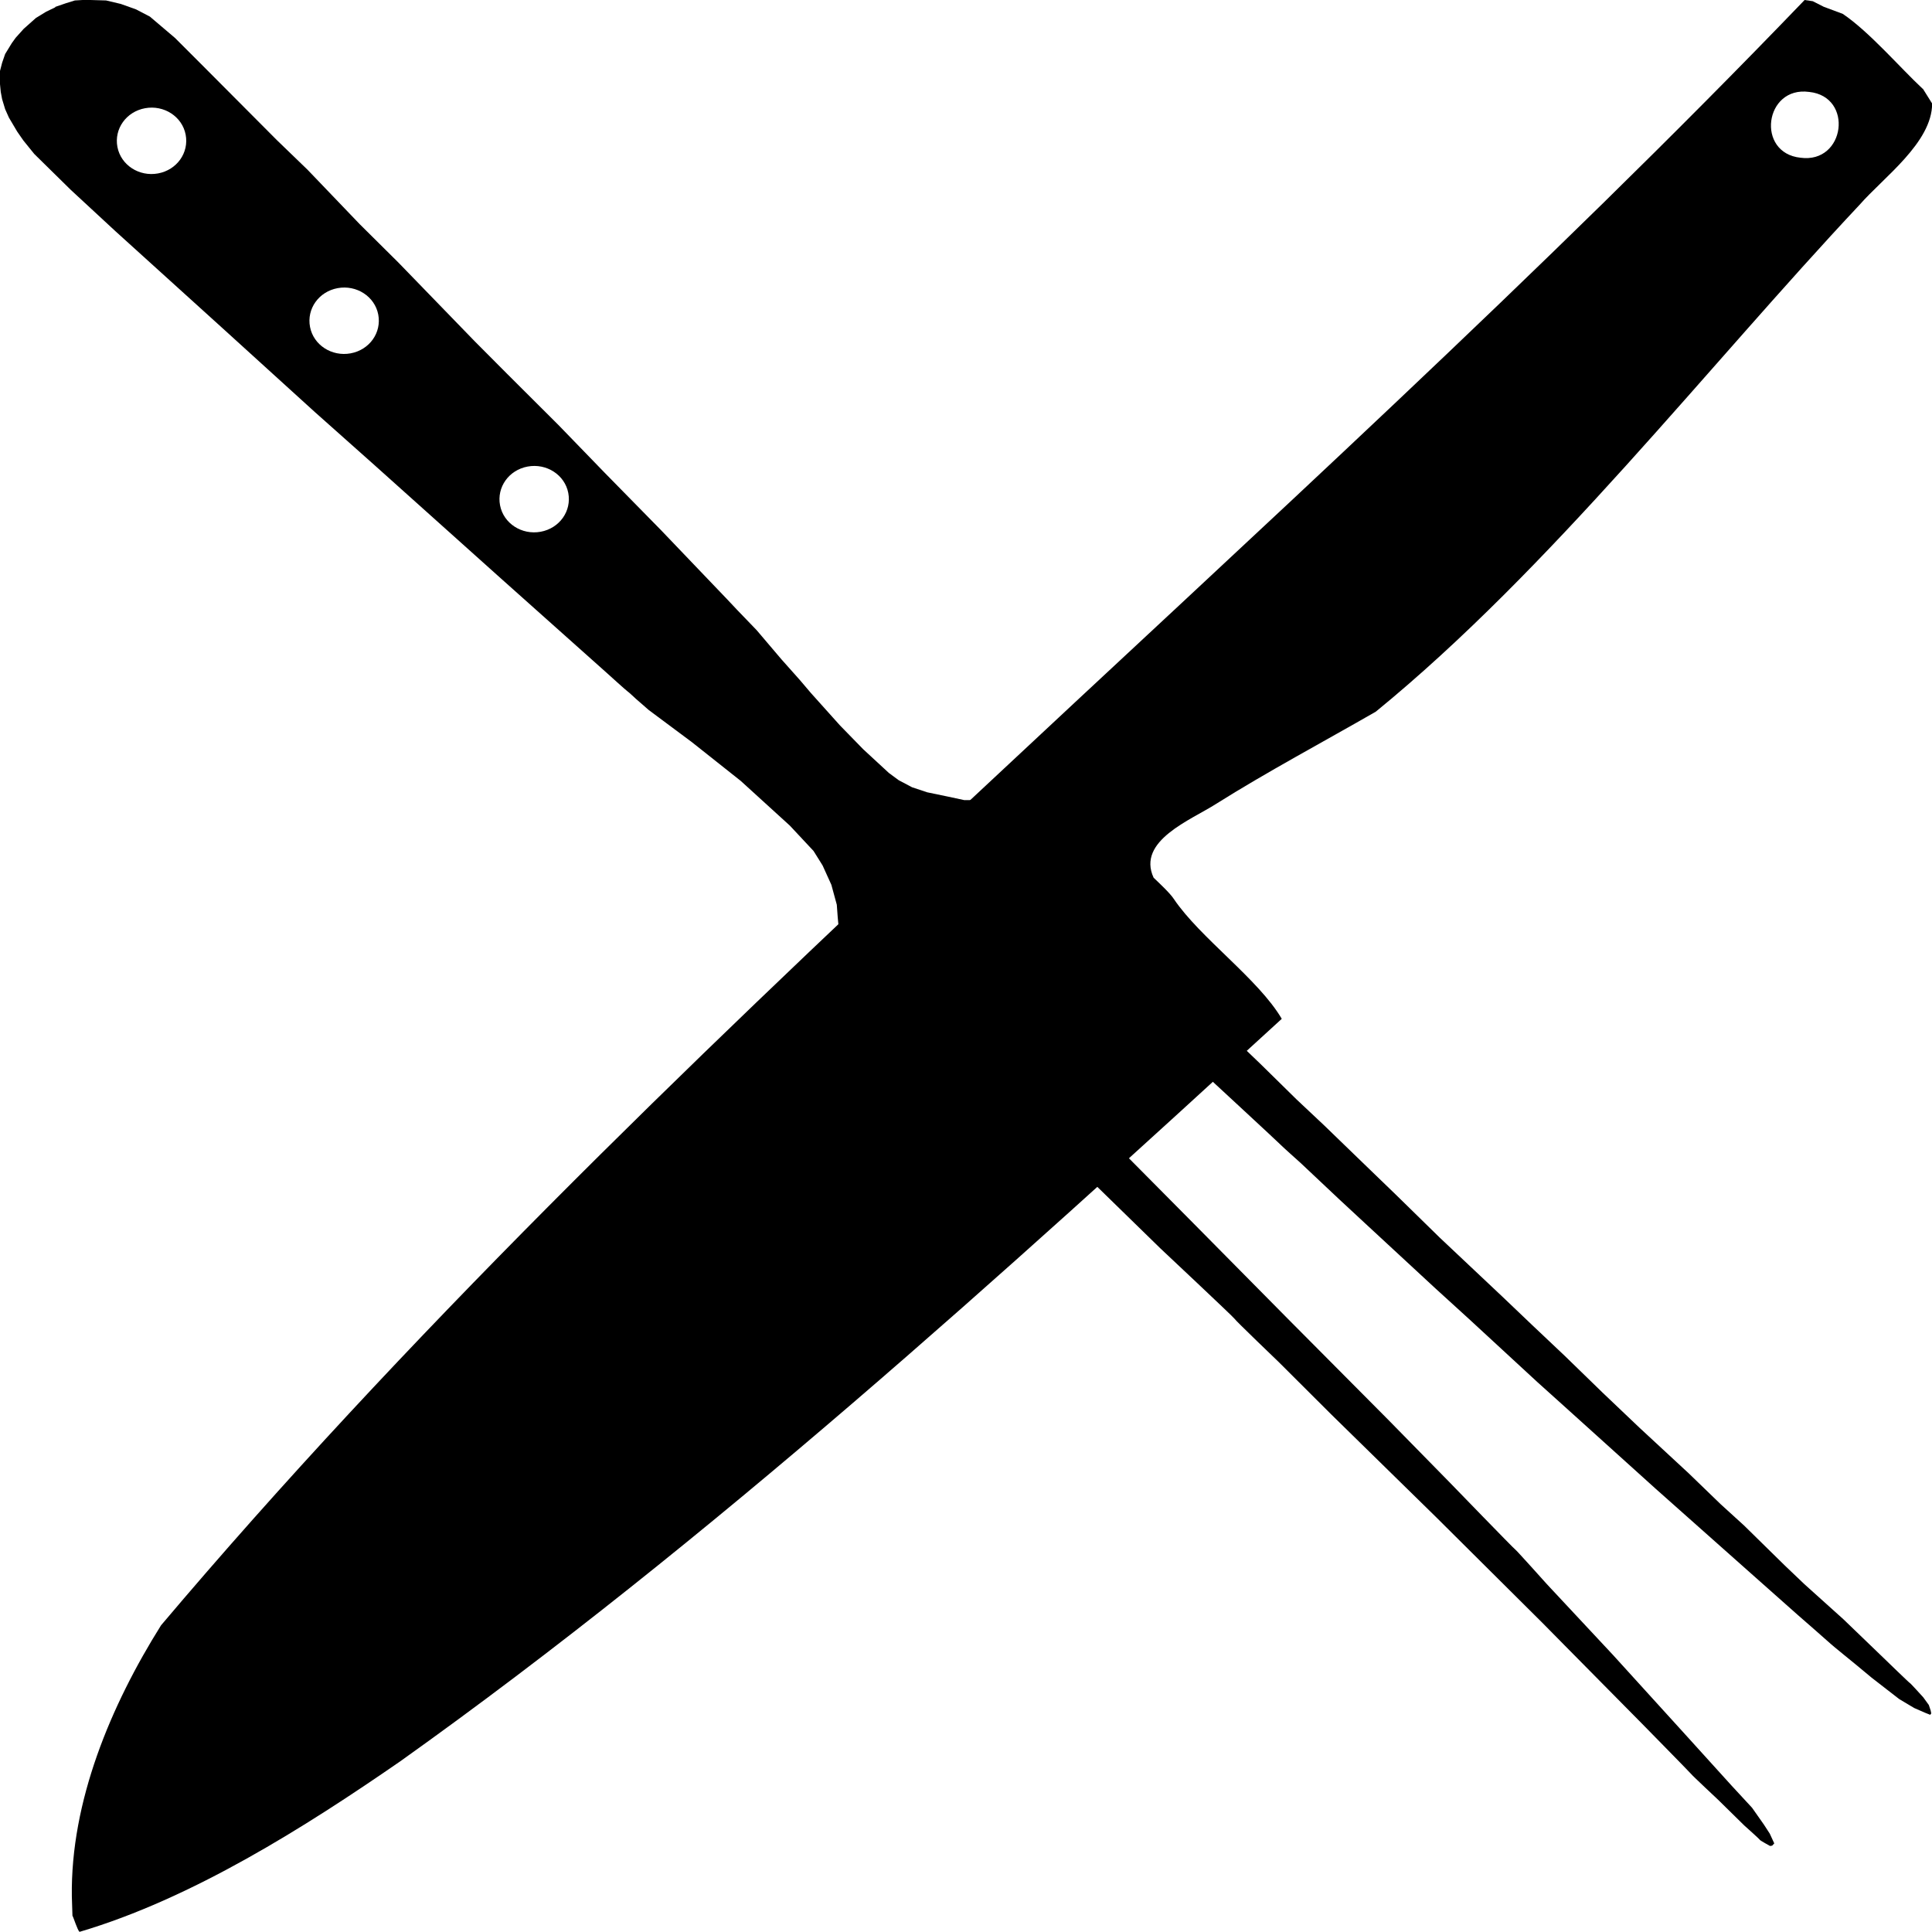
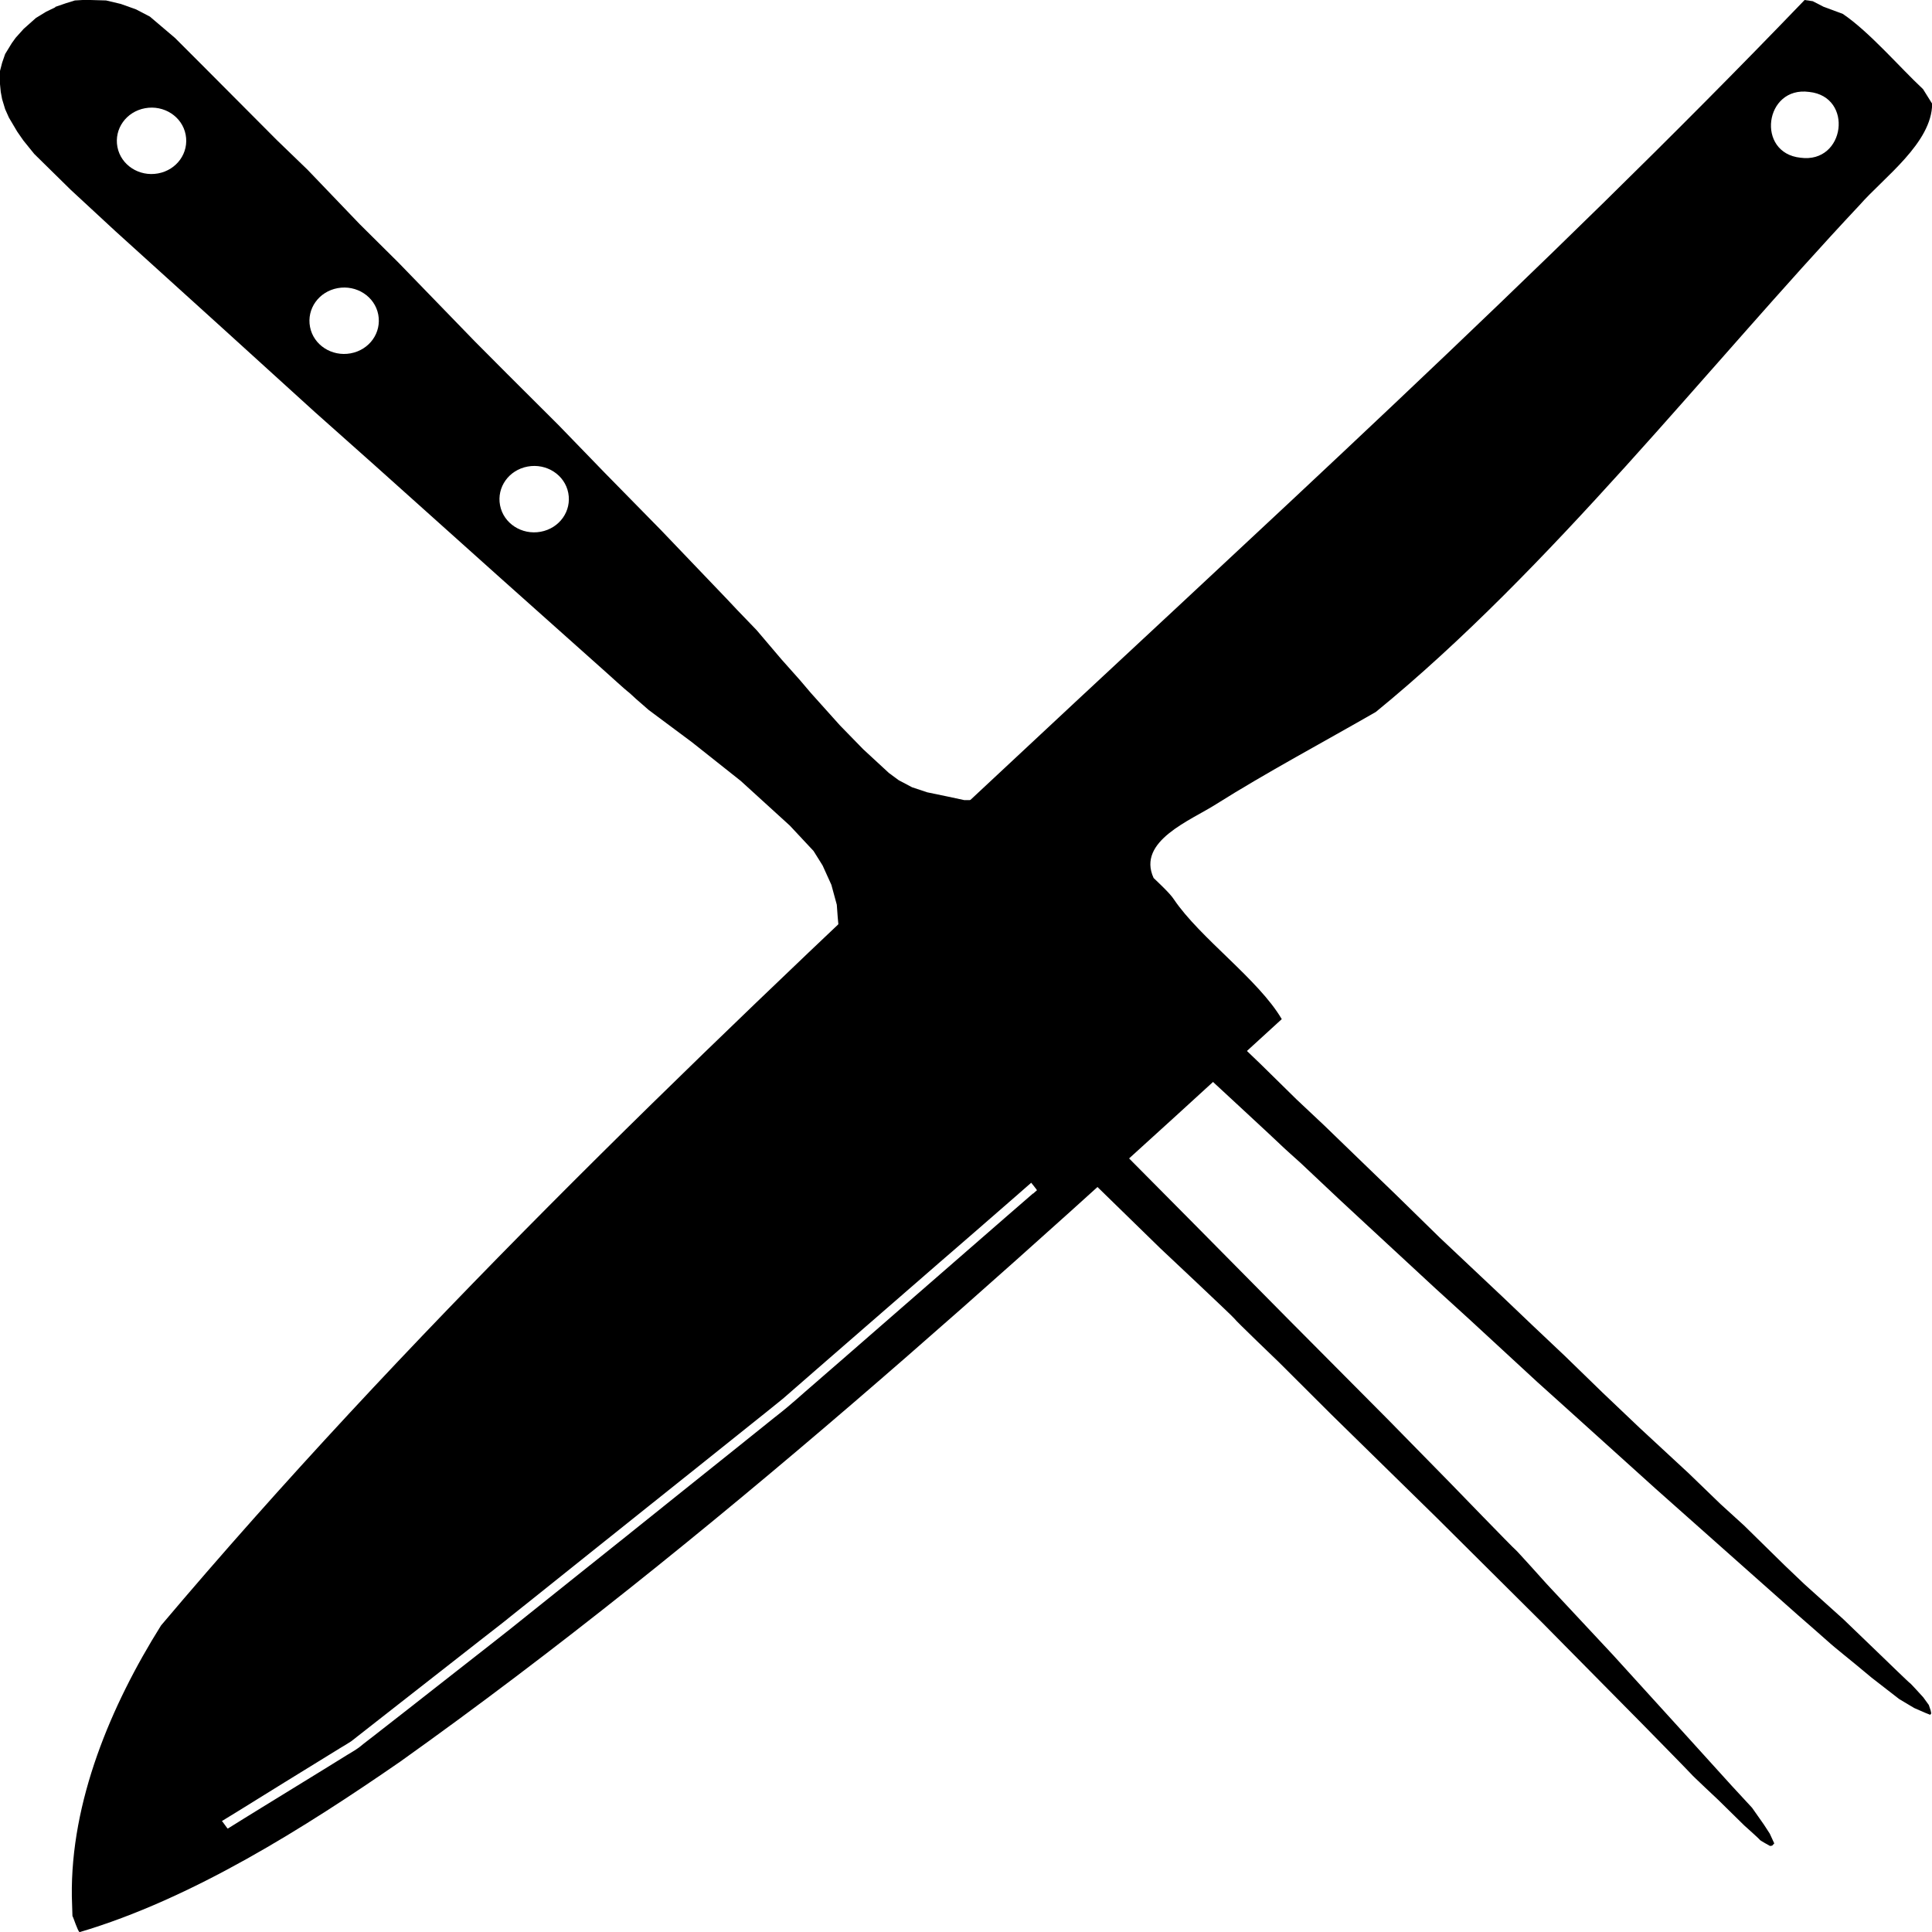
- <svg xmlns="http://www.w3.org/2000/svg" id="Layer_1" data-name="Layer 1" viewBox="0 0 128 128">
+ <svg xmlns="http://www.w3.org/2000/svg" id="Layer_1_copy" data-name="Layer 1 copy" viewBox="0 0 128 128">
  <path d="M3.67.48l-.62.3-.67.41-.81.72-.53.59-.26.36-.44.72-.2.58-.14.54-.02.67.07.72.09.48.2.66.25.56.55.93.41.59.72.89,2.42,2.38,2.96,2.74,7.09,6.42,6.12,5.56,4,3.56,8.3,7.44,7.06,6.3s1.29,1.17,1.35,1.2c.06.03.55.49.55.49l.86.75,2.86,2.13,3.24,2.57,3.25,2.96,1.57,1.68.6.96.58,1.28.36,1.32.06.82.07.75s.11.4.12.42c0,.02.13.22.13.22l.43.38,6.8,6.55,6.85,6.82,6.98,6.81s4.89,4.59,4.91,4.66c.01.07,2.93,2.87,2.93,2.87l3.5,3.49,6.92,6.78,7.04,7,1.52,1.54,5.06,5.12s3.29,3.35,3.3,3.38c0,.03,1.77,1.69,1.77,1.69l1.73,1.7s1.02.91,1.03.95c0,.04.68.41.68.41l.14-.02.14-.15-.3-.65-.39-.6-.78-1.11-1.35-1.46-3.09-3.41-4.78-5.26-4.37-4.68s-2.07-2.31-2.11-2.31-4.32-4.42-4.32-4.42l-4.09-4.17-6.65-6.69-6.23-6.3-5.87-5.92-4.38-4.51-2.8-2.84-2.12-2.19-2.09-2.16-.48-.59-.38-.54-.22-.37-.14-.32-.12-.33-.04-.5v-.38s.09-.41.09-.41l.14-.3.13-.27.63-.61.44-.33.36-.27.51-.19.57-.13h.49s.55,0,.55,0l.57.14.37.1.51.31,1,.78,1.47,1.26,3.87,3.55,3.41,3.22,4.22,3.87s5.04,4.66,5.05,4.69,1.34,1.22,1.34,1.22l2.57,2.42,1.66,1.54,4.7,4.35,2.24,2.04,4.53,4.18,1.8,1.62,6.04,5.45,6.18,5.49,3.2,2.84s2.18,1.9,2.21,1.94,1.64,1.35,1.64,1.35l1.06.88,1.83,1.42.99.59.71.31.35.14.07-.09-.04-.2-.12-.36-.37-.51s-.88-.97-.88-.94c0,.03-1.72-1.64-1.72-1.64l-2.69-2.59-2.59-2.33-1.29-1.23-2.7-2.65-1.57-1.43-2.1-2.03-3.25-3.01-2.45-2.33-2.51-2.44-2.19-2.07-1.94-1.85-4.16-3.92-2.86-2.8-2.62-2.53-2.17-2.1-1.84-1.73-2.38-2.34-4.09-3.92-3.23-3.04-2.01-1.87-3.97-3.66-2.88-2.66-1.91-1.85-.31-.28-.62-.2h-.6s-1.12-.24-1.12-.24l-1.35-.28-.99-.33-.89-.47-.65-.48-1.7-1.57-1.54-1.58-1.92-2.14-.74-.87-1.22-1.37-.96-1.13-.68-.8-1.31-1.36-.62-.66-1.55-1.62-2.85-2.98-3.73-3.8-3.07-3.17-3.41-3.4-2.13-2.14-5.07-5.23-2.56-2.54-3.45-3.6-2.04-1.97-4.75-4.77-2-2-1.66-1.41-.92-.48-1.01-.36-.97-.23-1.38-.04-.69.04-.58.18-.73.25ZM34.96,30.91c1.25-.23,2.46.55,2.69,1.75s-.58,2.34-1.83,2.57-2.46-.55-2.69-1.75.58-2.34,1.83-2.57ZM22.37,19.09c1.25-.23,2.46.55,2.69,1.75s-.58,2.34-1.83,2.57-2.46-.55-2.69-1.75.58-2.34,1.83-2.57ZM9.61,7.17c1.25-.23,2.46.55,2.69,1.75s-.58,2.34-1.83,2.57-2.46-.55-2.69-1.75.58-2.34,1.83-2.57Z" />
-   <path d="M127.38,5.88c-1.53-1.43-3.53-3.77-5.29-4.96,0,0-1.26-.47-1.26-.47l-.73-.37-.54-.08C84.95,36.01,42.71,69.77,10.67,107.68c-3.33,5.31-6,11.67-5.91,17.97,0,.06.04,1.27.04,1.27.08.13.33.96.47,1.07,7.45-2.2,14.94-6.94,21.25-11.3,20.62-14.69,39.86-32.21,58.4-49.19-1.54-2.63-5.42-5.37-7.15-7.94-.25-.39-1.02-1.1-1.34-1.41-1.13-2.45,2.47-3.82,4.14-4.89,3.3-2.08,7.21-4.17,10.58-6.11,11.57-9.45,21.9-22.77,32.05-33.58,1.6-1.83,4.8-4.12,4.81-6.71l-.62-.99ZM119.29,10.45c-2.97-.31-2.39-4.76.57-4.36,2.97.31,2.39,4.76-.57,4.36Z" />
-   <polyline points="68.5 78.59 51.95 92.99 33.64 107.64 23.47 115.61 14.89 120.9" />
+   <path d="M127.38,5.88c-1.53-1.43-3.53-3.77-5.29-4.96l-1.27-.47-.72-.37L119.56,0C84.95,36.01,42.71,69.77,10.67,107.69c-3.33,5.31-6,11.67-5.91,17.97,0,.06.04,1.28.04,1.28.08.13.33.96.47,1.07,7.45-2.2,14.94-6.94,21.25-11.3,20.62-14.69,39.86-32.21,58.4-49.19-1.54-2.63-5.42-5.37-7.15-7.94-.25-.39-1.02-1.1-1.34-1.41-1.13-2.45,2.47-3.82,4.14-4.89,3.3-2.08,7.21-4.17,10.58-6.11,11.57-9.45,21.9-22.77,32.05-33.58,1.6-1.83,4.8-4.12,4.81-6.72l-.62-.99ZM68.44,79.07c-.63.55-1.26,1.09-1.89,1.64-1.06.92-2.11,1.84-3.17,2.76-1.24,1.08-2.47,2.15-3.71,3.23-1.19,1.04-2.39,2.08-3.58,3.12-.91.79-1.83,1.59-2.74,2.38-.4.35-.79.7-1.2,1.04-.28.24-.57.46-.86.69-.83.66-1.65,1.32-2.48,1.99-1.17.93-2.33,1.87-3.5,2.8-1.29,1.04-2.59,2.07-3.88,3.11-1.21.96-2.41,1.93-3.62,2.89-.92.73-1.83,1.47-2.75,2.2-.4.32-.81.65-1.21.97-.45.36-.91.71-1.36,1.07-1.18.93-2.37,1.85-3.55,2.78-1.21.95-2.42,1.9-3.63,2.84-.4.31-.8.63-1.21.94-.14.11-.28.24-.44.34-.21.15-.44.27-.66.41-.53.33-1.07.66-1.6.99-1.37.84-2.73,1.68-4.1,2.52-.74.46-1.48.91-2.21,1.37-.02.01-.37-.51-.39-.5.2-.12.39-.24.59-.36.58-.36,1.16-.71,1.73-1.07.61-.38,1.23-.76,1.84-1.14,1.23-.76,2.47-1.52,3.7-2.28.23-.14.48-.28.7-.43.14-.1.27-.21.41-.32.95-.75,1.91-1.5,2.86-2.24,1.29-1.01,2.57-2.01,3.86-3.02.91-.71,1.82-1.43,2.74-2.14.23-.18.46-.36.69-.55.68-.54,1.35-1.08,2.03-1.62,1.08-.86,2.16-1.73,3.25-2.6,1.28-1.02,2.55-2.04,3.83-3.06,1.26-1.01,2.51-2.01,3.77-3.01,1.03-.83,2.07-1.66,3.1-2.48.59-.47,1.18-.94,1.77-1.42.19-.15.37-.3.55-.46.68-.59,1.36-1.18,2.03-1.77,1.07-.93,2.15-1.87,3.22-2.8,1.25-1.08,2.49-2.17,3.74-3.25.75-.65,1.5-1.31,2.26-1.96.43-.37.85-.74,1.28-1.11.88-.76,1.75-1.53,2.63-2.29.35-.3.69-.6,1.04-.91,0,0,.4.49.38.5-.09.07-.17.15-.25.22ZM119.29,10.45c-2.97-.31-2.39-4.76.57-4.36,2.97.31,2.39,4.76-.57,4.36Z" />
+   <line x1="63.36" y1="82.65" x2="17.02" y2="119.22" />
</svg>
